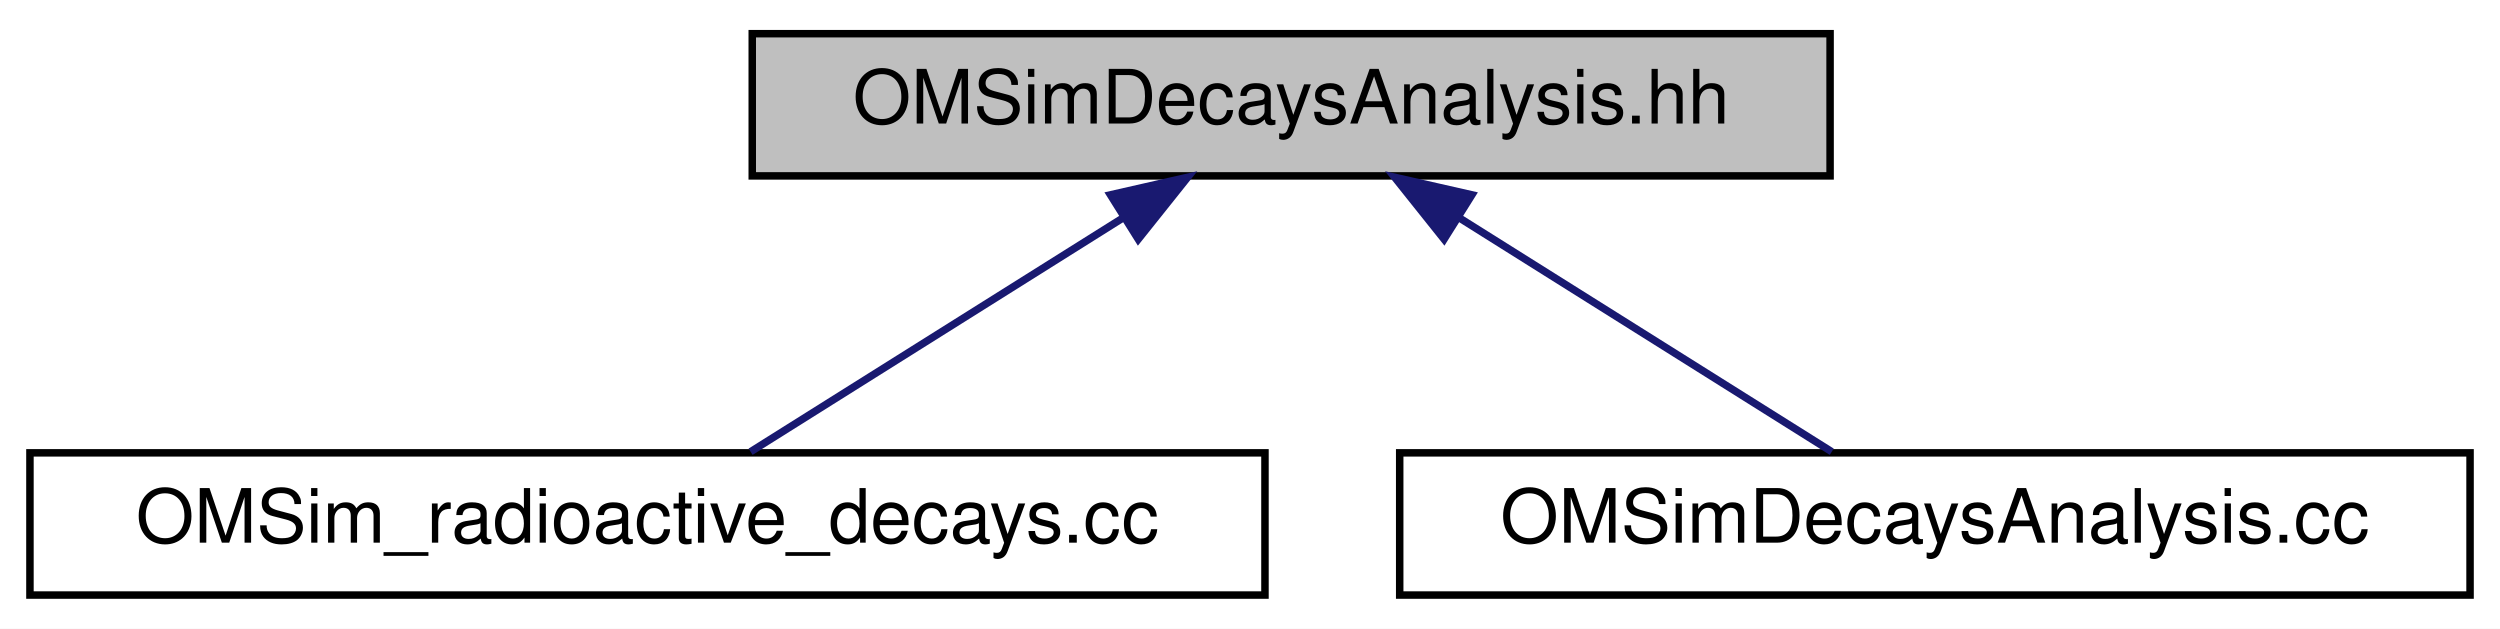
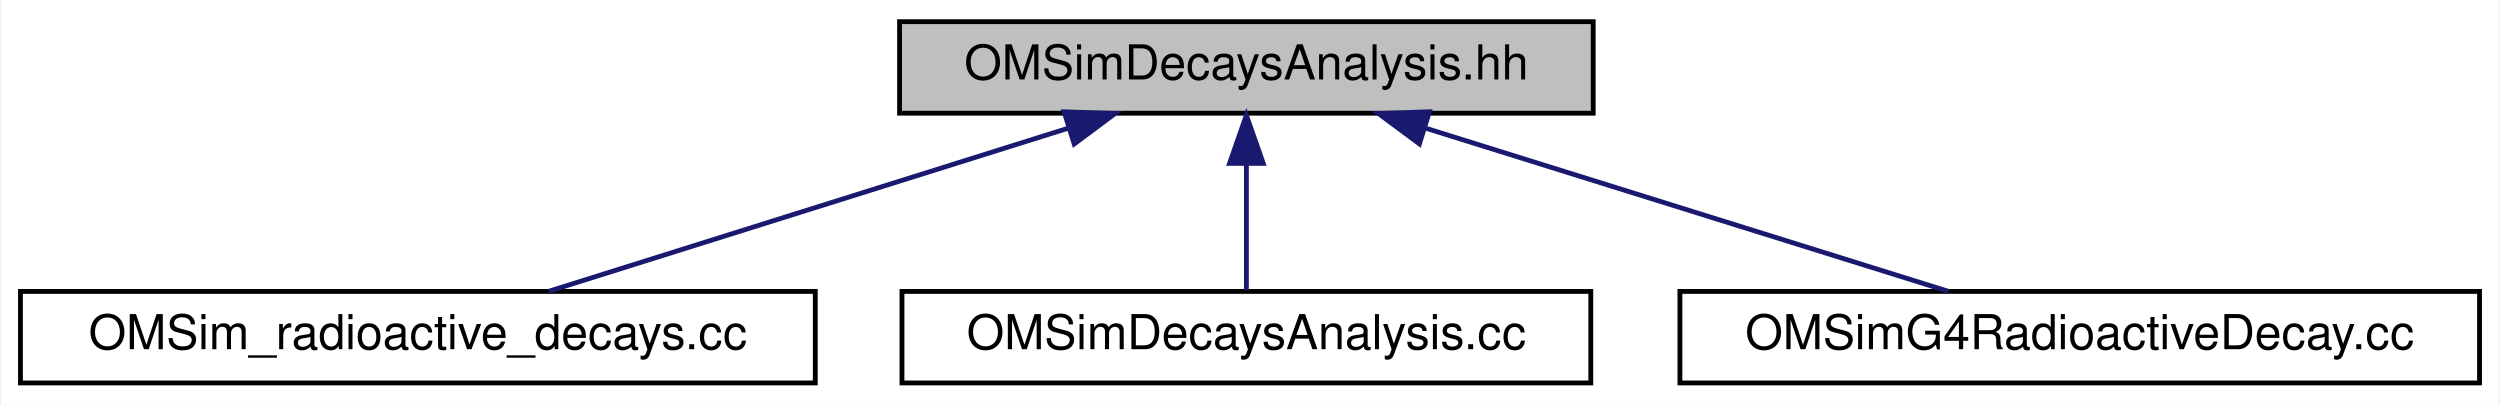
- <svg xmlns="http://www.w3.org/2000/svg" xmlns:xlink="http://www.w3.org/1999/xlink" width="334pt" height="84pt" viewBox="0.00 0.00 334.00 84.00">
+ <svg xmlns="http://www.w3.org/2000/svg" xmlns:xlink="http://www.w3.org/1999/xlink" width="519pt" height="84pt" viewBox="0.00 0.00 518.50 84.00">
  <g id="graph0" class="graph" transform="scale(1 1) rotate(0) translate(4 80)">
-     <polygon fill="white" stroke="transparent" points="-4,4 -4,-80 330,-80 330,4 -4,4" />
+     <polygon fill="white" stroke="transparent" points="-4,4 -4,-80 514.5,-80 514.5,4 -4,4" />
    <g id="node1" class="node">
      <g id="a_node1">
        <a xlink:title=" ">
-           <polygon fill="#bfbfbf" stroke="black" points="96.5,-56.5 96.5,-75.5 240.5,-75.5 240.5,-56.5 96.5,-56.5" />
-           <text text-anchor="middle" x="168.5" y="-63.5" font-family="Helvetica,sans-Serif" font-size="10.00">OMSimDecaysAnalysis.hh</text>
+           <polygon fill="#bfbfbf" stroke="black" points="182.5,-56.5 182.5,-75.5 326.5,-75.5 326.5,-56.5 182.5,-56.5" />
+           <text text-anchor="middle" x="254.5" y="-63.5" font-family="Helvetica,sans-Serif" font-size="10.00">OMSimDecaysAnalysis.hh</text>
        </a>
      </g>
    </g>
    <g id="node2" class="node">
      <g id="a_node2">
        <a xlink:href="_o_m_sim__radioactive__decays_8cc.html" target="_top" xlink:title=" ">
          <polygon fill="white" stroke="black" points="0,-0.5 0,-19.5 165,-19.5 165,-0.5 0,-0.5" />
          <text text-anchor="middle" x="82.5" y="-7.5" font-family="Helvetica,sans-Serif" font-size="10.00">OMSim_radioactive_decays.cc</text>
        </a>
      </g>
    </g>
    <g id="edge1" class="edge">
-       <path fill="none" stroke="midnightblue" d="M146.05,-50.9C130.28,-41 109.69,-28.07 96.28,-19.65" />
-       <polygon fill="midnightblue" stroke="midnightblue" points="144.35,-53.97 154.68,-56.32 148.07,-48.04 144.35,-53.97" />
+       <path fill="none" stroke="midnightblue" d="M217.67,-53.44C185.24,-43.26 138.76,-28.66 109.63,-19.52" />
+       <polygon fill="midnightblue" stroke="midnightblue" points="216.66,-56.79 227.25,-56.44 218.75,-50.11 216.66,-56.79" />
    </g>
    <g id="node3" class="node">
      <g id="a_node3">
        <a xlink:href="_o_m_sim_decays_analysis_8cc.html" target="_top" xlink:title=" ">
          <polygon fill="white" stroke="black" points="183,-0.5 183,-19.5 326,-19.5 326,-0.5 183,-0.5" />
          <text text-anchor="middle" x="254.5" y="-7.5" font-family="Helvetica,sans-Serif" font-size="10.00">OMSimDecaysAnalysis.cc</text>
        </a>
      </g>
    </g>
    <g id="edge2" class="edge">
-       <path fill="none" stroke="midnightblue" d="M190.95,-50.9C206.72,-41 227.31,-28.07 240.72,-19.65" />
-       <polygon fill="midnightblue" stroke="midnightblue" points="188.93,-48.04 182.32,-56.32 192.65,-53.97 188.93,-48.04" />
+       <path fill="none" stroke="midnightblue" d="M254.5,-45.8C254.5,-36.91 254.5,-26.78 254.5,-19.75" />
+       <polygon fill="midnightblue" stroke="midnightblue" points="251,-46.08 254.5,-56.08 258,-46.08 251,-46.08" />
+     </g>
+     <g id="node4" class="node">
+       <g id="a_node4">
+         <a xlink:href="_o_m_sim_g4_radioactive_decay_8cc.html" target="_top" xlink:title=" ">
+           <polygon fill="white" stroke="black" points="344.5,-0.5 344.5,-19.5 510.5,-19.5 510.5,-0.5 344.5,-0.5" />
+           <text text-anchor="middle" x="427.5" y="-7.5" font-family="Helvetica,sans-Serif" font-size="10.00">OMSimG4RadioactiveDecay.cc</text>
+         </a>
+       </g>
+     </g>
+     <g id="edge3" class="edge">
+       <path fill="none" stroke="midnightblue" d="M291.55,-53.44C324.16,-43.26 370.91,-28.66 400.22,-19.52" />
+       <polygon fill="midnightblue" stroke="midnightblue" points="290.42,-50.12 281.91,-56.44 292.5,-56.8 290.42,-50.12" />
    </g>
  </g>
</svg>
